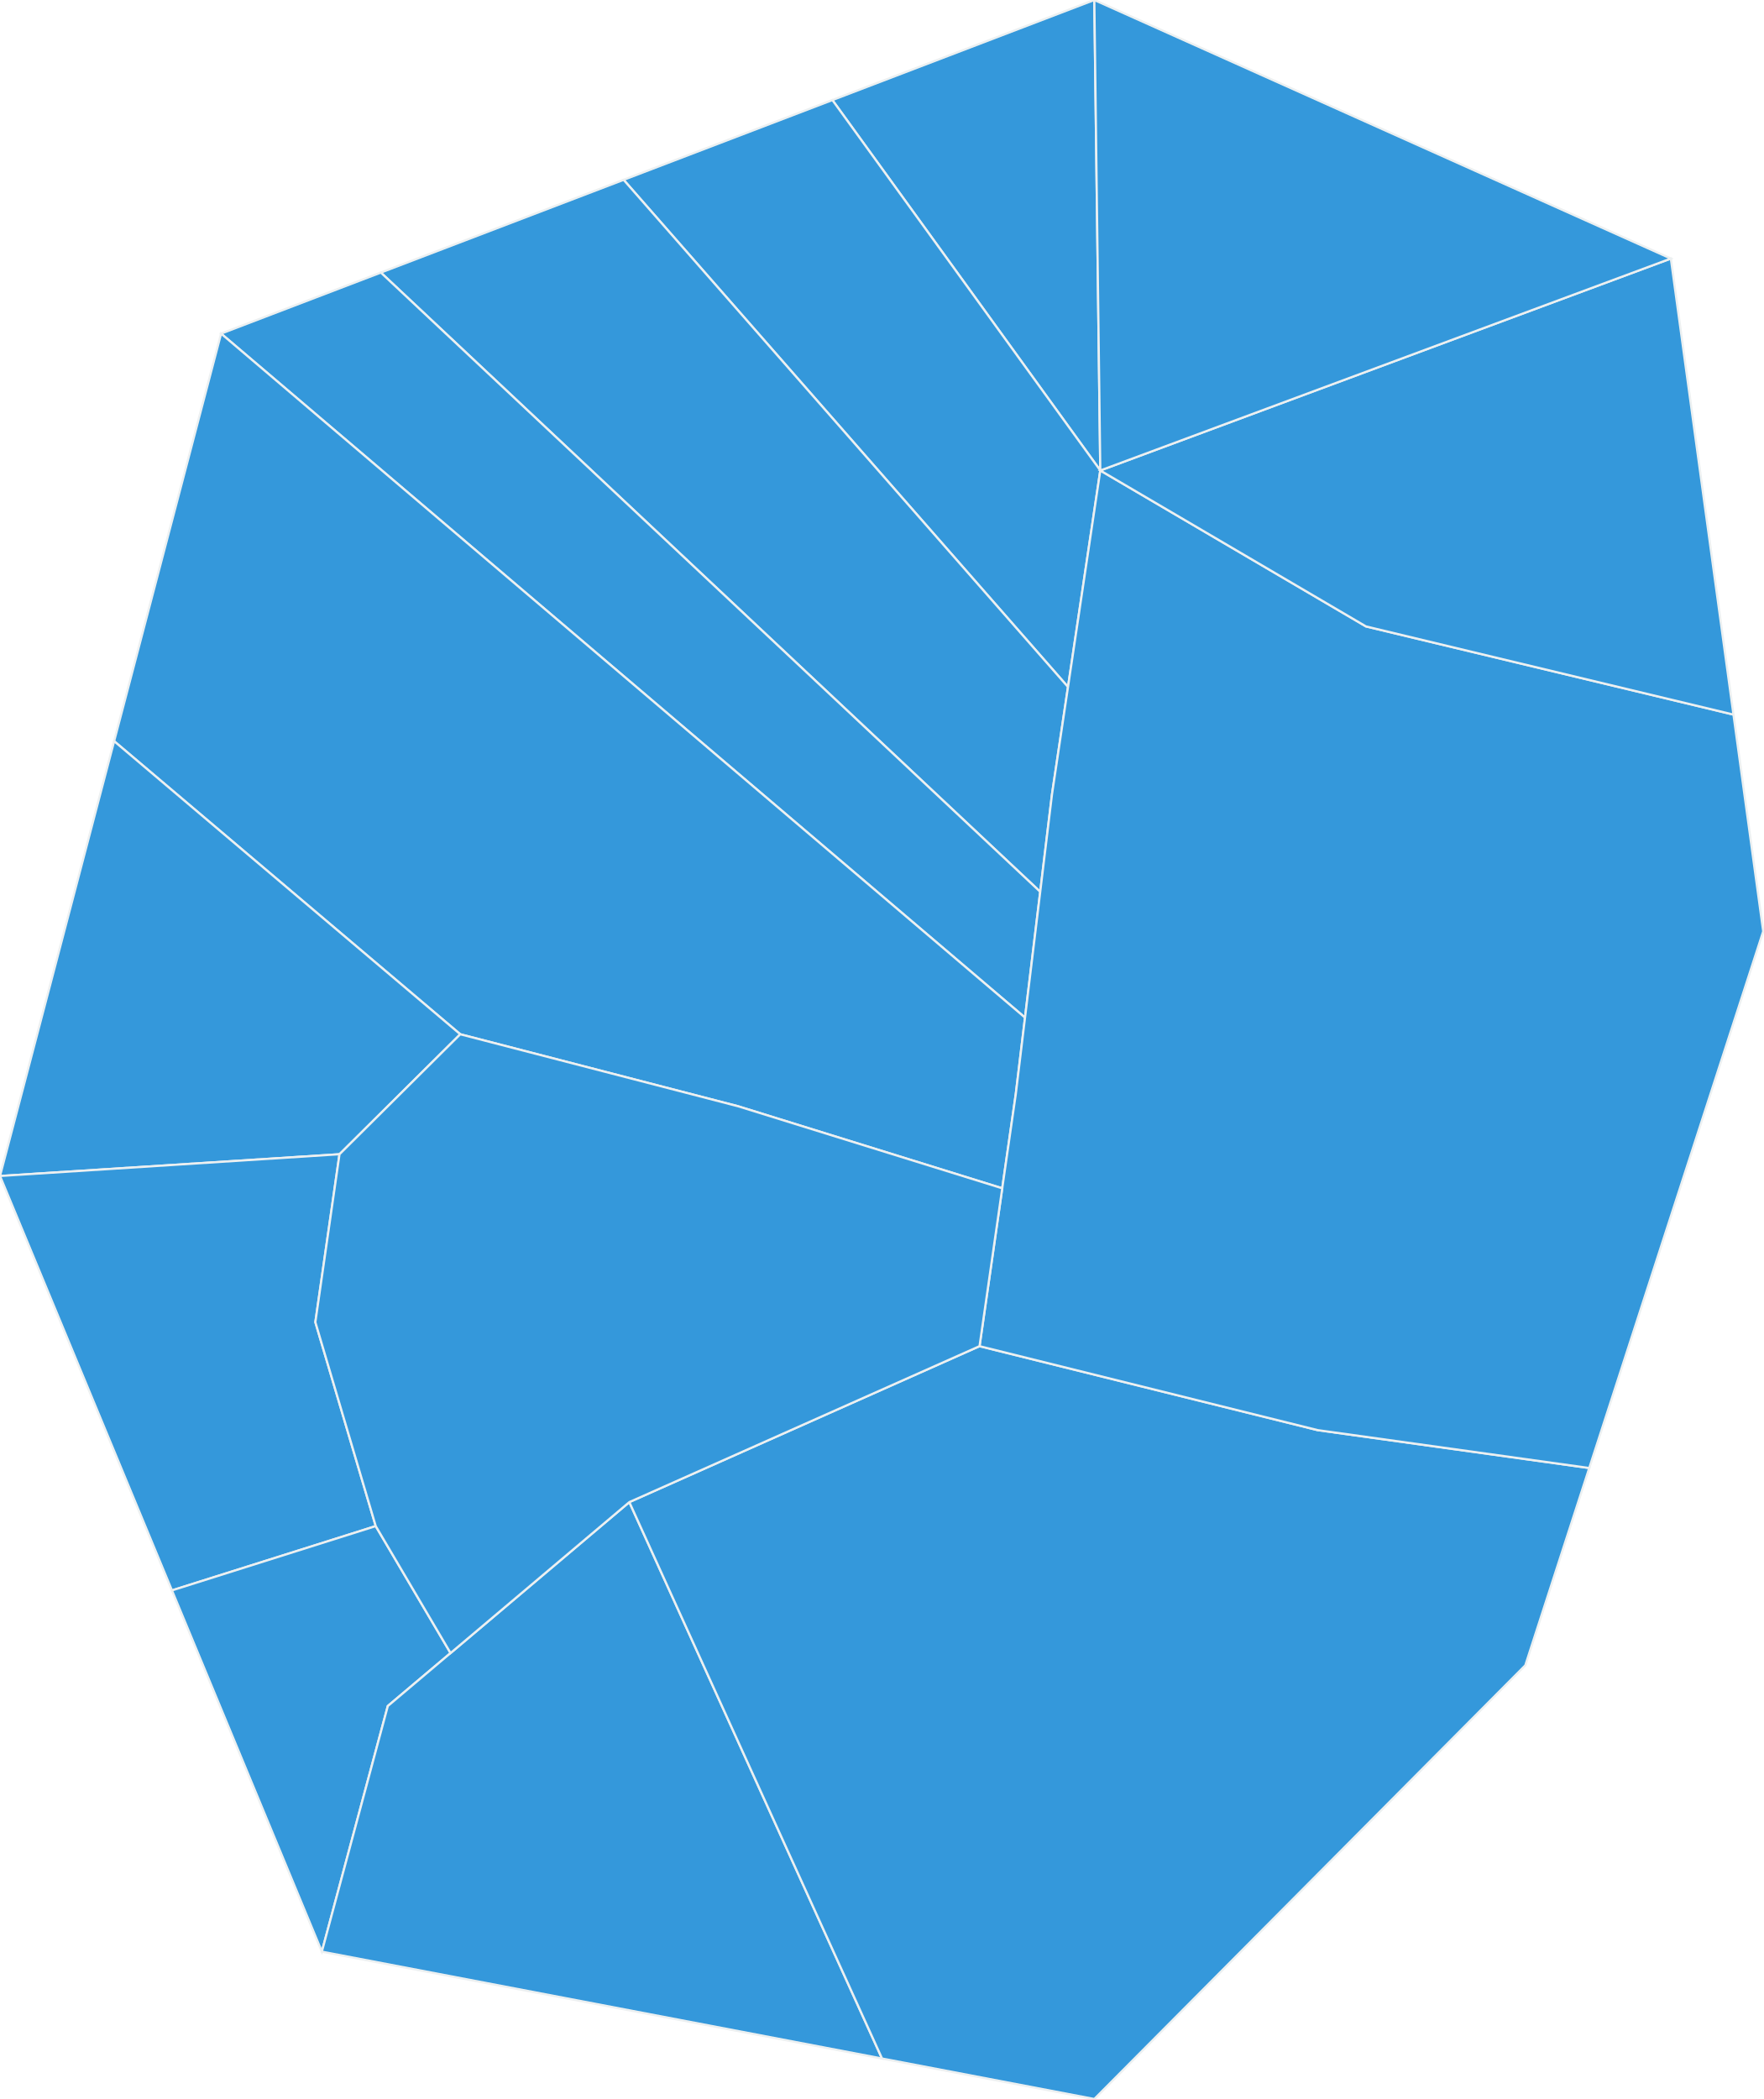
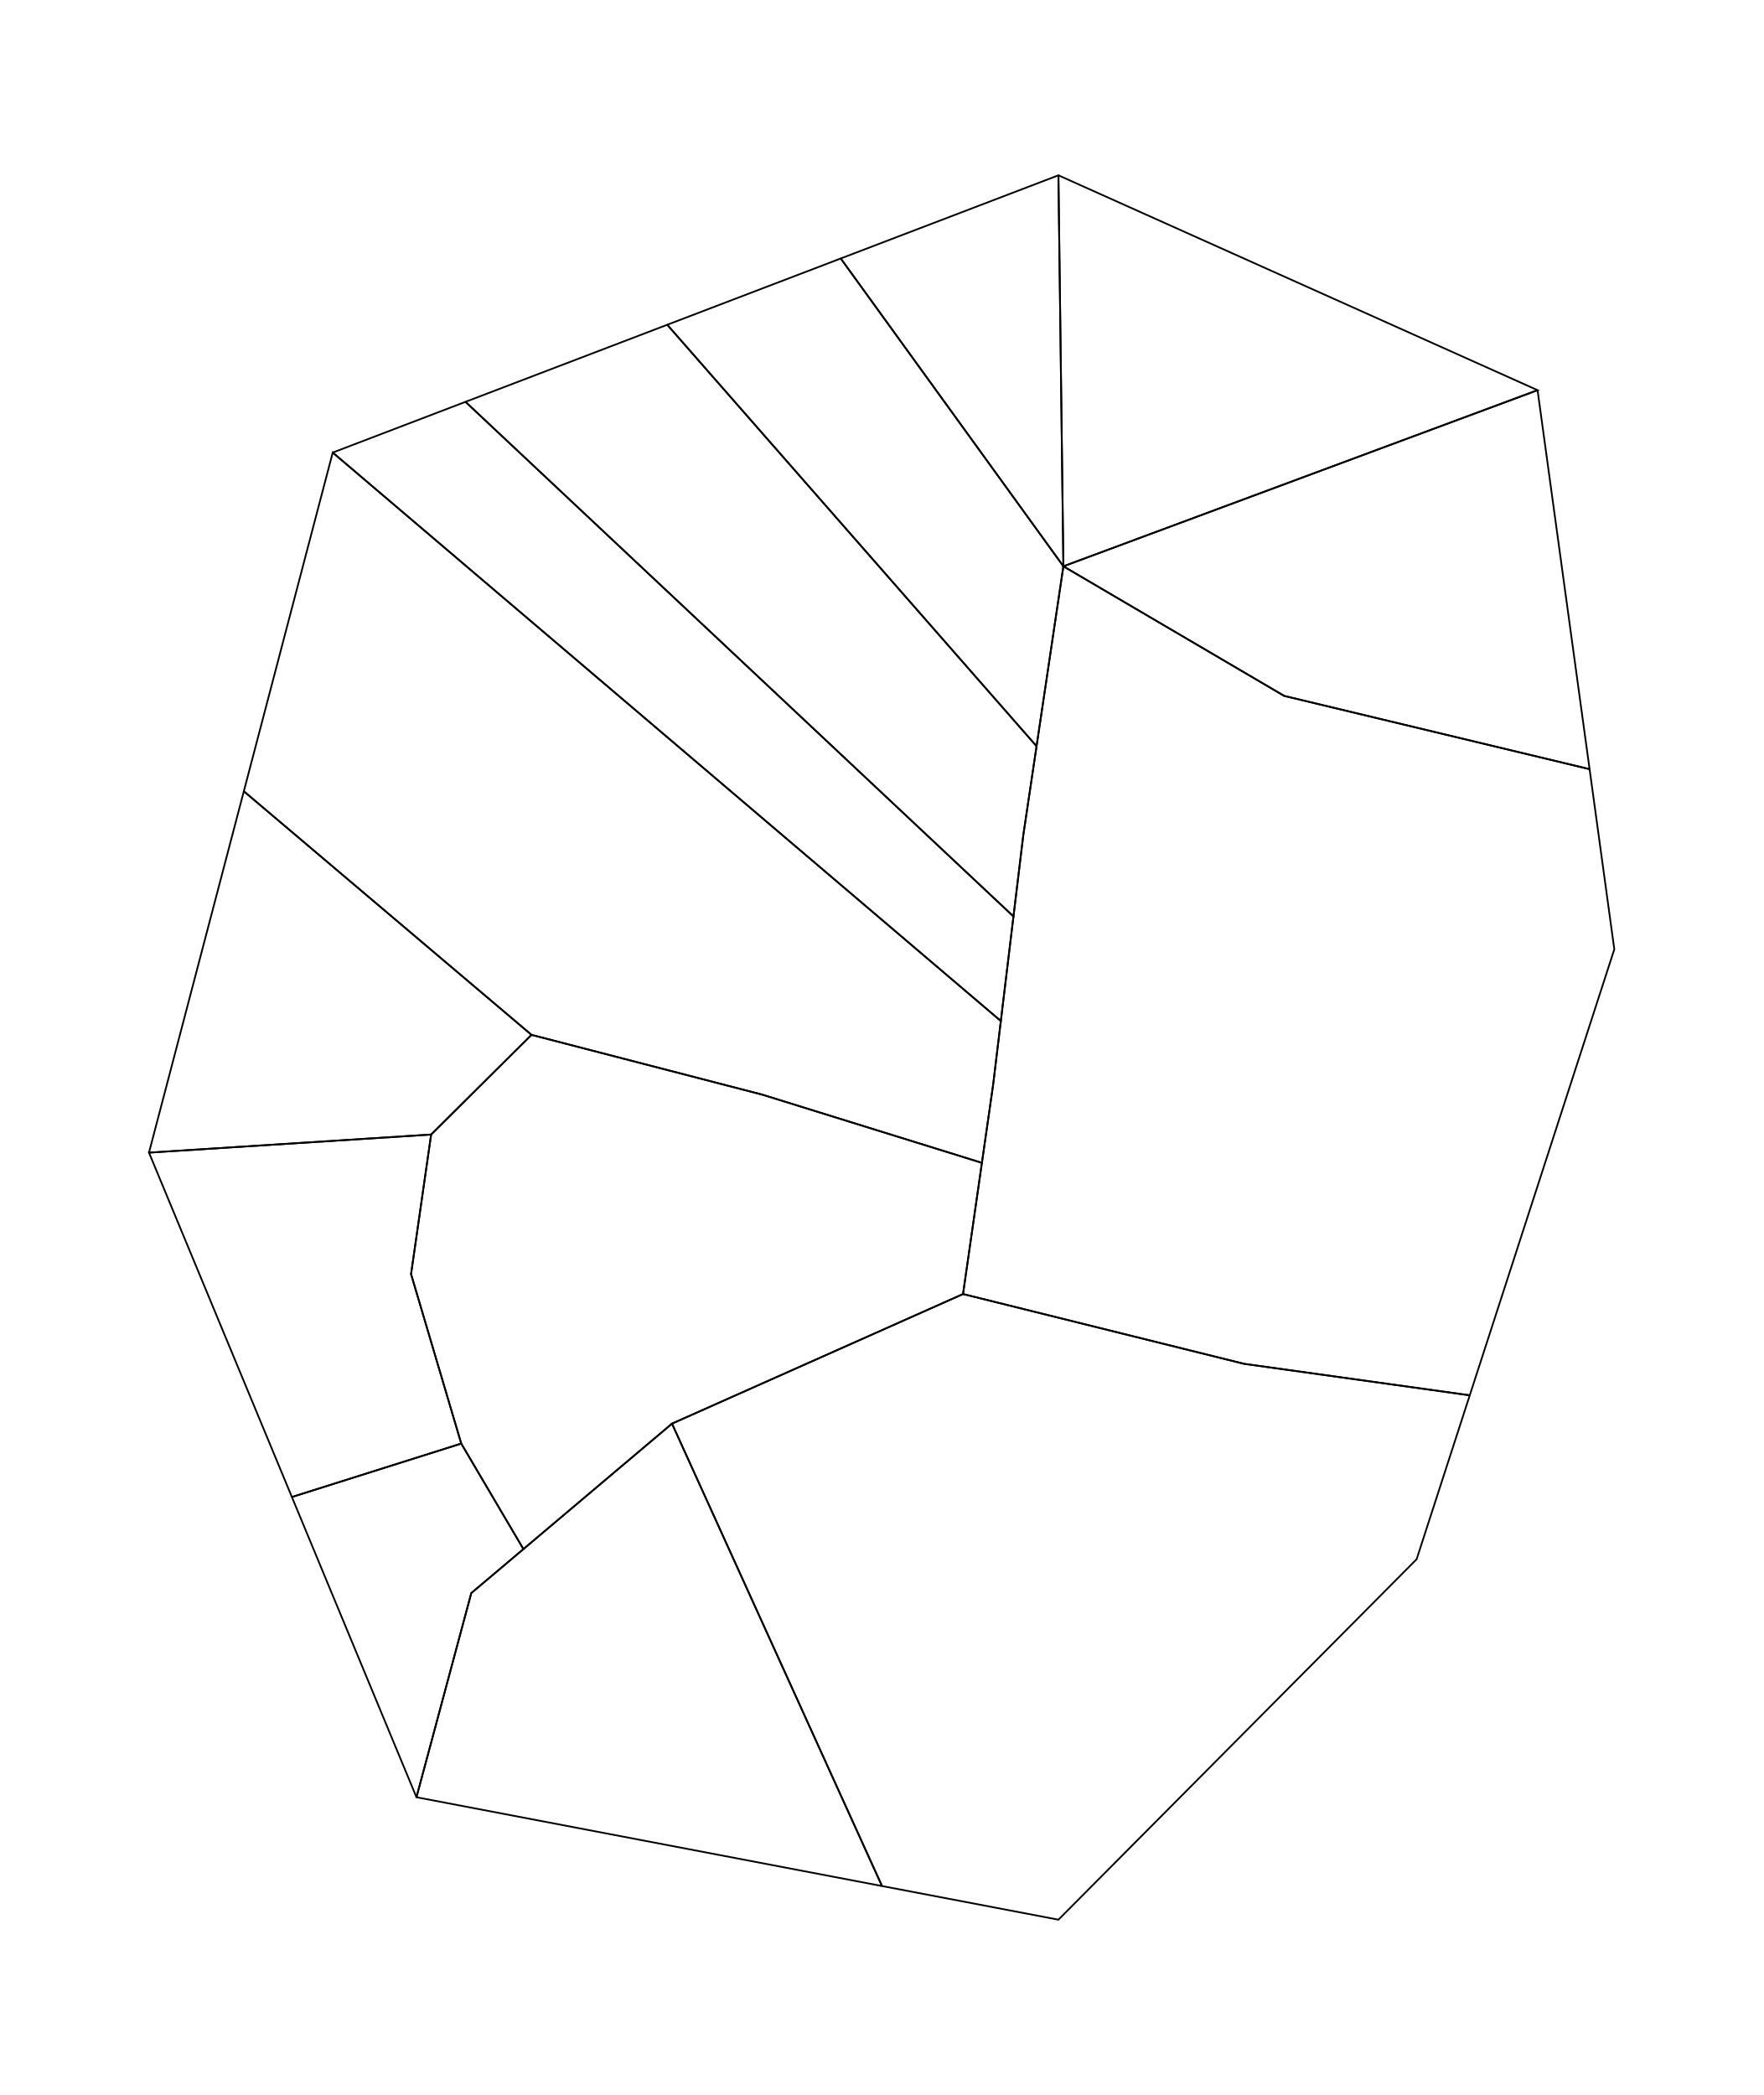
- <svg xmlns="http://www.w3.org/2000/svg" fill="#3498db" stroke="#ecf0f1" stroke-width="1" width="800" height="952" viewBox="0 0 800 952">
-   <path d="M377.534,45.385 496.324,0 499.038,213.385 377.534,45.385Z" name="Anetan" name_en="Anetan District" gn_name="Anetan District" admin="Nauru" adm0_a3="NRU" iso_3166_2="NR-03" iso_a2="NR" wikidataid="Q378813" />
-   <path d="M282.843,81.562 377.534,45.385 499.038,213.385 484.393,311.579 282.843,81.562Z" name="Ewa" name_en="Ewa District" gn_name="Ewa District" admin="Nauru" adm0_a3="NRU" iso_3166_2="NR-09" iso_a2="NR" wikidataid="Q274381" />
-   <path d="M172.737,123.628 282.843,81.562 484.393,311.579 477.13,360.281 471.791,404.476 172.737,123.628Z" name="Baiti" name_en="Baiti District" gn_name="Baiti District" admin="Nauru" adm0_a3="NRU" iso_3166_2="NR-05" iso_a2="NR" wikidataid="Q328727" />
-   <path d="M100.28,151.311 172.737,123.628 471.791,404.476 464.897,461.542 100.28,151.311Z" name="Uaboe" name_en="Uaboe District" gn_name="Uaboe District" admin="Nauru" adm0_a3="NRU" iso_3166_2="NR-13" iso_a2="NR" wikidataid="Q473764" />
-   <path d="M51.763,336.159 100.28,151.311 464.897,461.542 460.698,496.297 454.564,538.951 334.726,501.737 208.754,469.094 51.763,336.159Z" name="Nibok" name_en="Nibok District" gn_name="Uaboe District" admin="Nauru" adm0_a3="NRU" iso_3166_2="NR-12" iso_a2="NR" wikidataid="Q378780" />
-   <path d="M0,533.371 51.763,336.159 208.754,469.094 153.983,523.5 0,533.371Z" name="Denigomodu" name_en="Denigomodu District" gn_name="Denigomodu District" admin="Nauru" adm0_a3="NRU" iso_3166_2="NR-08" iso_a2="NR" wikidataid="Q1187200" />
-   <path d="M77.99,721.324 0,533.371 153.983,523.5 143.029,599.669 170.414,692.159 77.99,721.324Z" name="Aiwo" name_en="Aiwo District" gn_name="Aiwo District" admin="Nauru" adm0_a3="NRU" iso_3166_2="NR-01" iso_a2="NR" wikidataid="Q240017" />
-   <path d="M145.978,885.171 77.99,721.324 170.414,692.159 204.35,749.74 175.891,773.769 145.978,885.171Z" name="Boe" name_en="Boe District" gn_name="Boe District" admin="Nauru" adm0_a3="NRU" iso_3166_2="NR-06" iso_a2="NR" wikidataid="Q378829" />
-   <path d="M400.047,933.635 145.978,885.171 175.891,773.769 204.35,749.74 285.433,681.278 400.047,933.635Z" name="Yaren" name_en="Yaren District" gn_name="Yaren" admin="Nauru" adm0_a3="NRU" iso_3166_2="NR-14" iso_a2="NR" wikidataid="Q31026" />
-   <path d="M720.81,665.816 691.808,755.295 496.324,952 400.047,933.635 285.433,681.278 444.267,610.55 597.625,648.634 720.81,665.816Z" name="Meneng" name_en="Meneng District" gn_name="Anibare District" admin="Nauru" adm0_a3="NRU" iso_3166_2="NR-11" iso_a2="NR" wikidataid="Q327788" />
-   <path d="M786.209,324.102 799.704,422.409 720.81,665.816 597.625,648.634 444.267,610.55 454.564,538.951 460.698,496.297 464.897,461.542 471.791,404.476 477.13,360.281 484.393,311.579 499.038,213.385 619.533,284.113 786.209,324.102Z" name="Anibare" name_en="Anibare District" gn_name="Anibare District" admin="Nauru" adm0_a3="NRU" iso_3166_2="NR-04" iso_a2="NR" wikidataid="Q328733" />
-   <path d="M757.815,117.266 786.209,324.102 619.533,284.113 499.038,213.385 757.815,117.266Z" name="Ijuw" name_en="Ijuw District" gn_name="Ijuw District" admin="Nauru" adm0_a3="NRU" iso_3166_2="NR-10" iso_a2="NR" wikidataid="Q328738" />
-   <path d="M496.324,0 757.815,117.266 499.038,213.385 496.324,0Z" name="Anabar" name_en="Anabar District" gn_name="Anabar District" admin="Nauru" adm0_a3="NRU" iso_3166_2="NR-02" iso_a2="NR" wikidataid="Q328735" />
-   <path d="M454.564,538.951 444.267,610.55 285.433,681.278 204.35,749.74 170.414,692.159 143.029,599.669 153.983,523.5 208.754,469.094 334.726,501.737 454.564,538.951Z" name="Buada" name_en="Buada District" gn_name="Buada District" admin="Nauru" adm0_a3="NRU" iso_3166_2="NR-07" iso_a2="NR" wikidataid="Q202747" />
+ <svg xmlns="http://www.w3.org/2000/svg" baseProfile="full" height="600px" version="1.1" viewBox="-80.446 -95.676 960.597 1143.352" width="505px">
+   <defs />
+   <path d="M 377.534,45.385 L 496.324,0.0 L 499.038,213.385 L 377.534,45.385" fill="none" stroke="#000000" stroke-width="0.952" />
+   <path d="M 282.843,81.562 L 377.534,45.385 L 499.038,213.385 L 484.393,311.579 L 282.843,81.562" fill="none" stroke="#000000" stroke-width="0.952" />
+   <path d="M 172.737,123.628 L 282.843,81.562 L 484.393,311.579 L 477.13,360.281 L 471.791,404.476 L 172.737,123.628" fill="none" stroke="#000000" stroke-width="0.952" />
+   <path d="M 100.28,151.311 L 172.737,123.628 L 471.791,404.476 L 464.897,461.542 L 100.28,151.311" fill="none" stroke="#000000" stroke-width="0.952" />
+   <path d="M 51.763,336.159 L 100.28,151.311 L 464.897,461.542 L 460.698,496.297 L 454.564,538.951 L 334.726,501.737 L 208.754,469.094 L 51.763,336.159" fill="none" stroke="#000000" stroke-width="0.952" />
+   <path d="M 0.0,533.371 L 51.763,336.159 L 208.754,469.094 L 153.983,523.5 L 0.0,533.371" fill="none" stroke="#000000" stroke-width="0.952" />
+   <path d="M 77.99,721.324 L 0.0,533.371 L 153.983,523.5 L 143.029,599.669 L 170.414,692.159 L 77.99,721.324" fill="none" stroke="#000000" stroke-width="0.952" />
+   <path d="M 145.978,885.171 L 77.99,721.324 L 170.414,692.159 L 204.35,749.74 L 175.891,773.769 L 145.978,885.171" fill="none" stroke="#000000" stroke-width="0.952" />
+   <path d="M 400.047,933.635 L 145.978,885.171 L 175.891,773.769 L 204.35,749.74 L 285.433,681.278 L 400.047,933.635" fill="none" stroke="#000000" stroke-width="0.952" />
+   <path d="M 720.81,665.816 L 691.808,755.295 L 496.324,952.0 L 400.047,933.635 L 285.433,681.278 L 444.267,610.55 L 597.625,648.634 L 720.81,665.816" fill="none" stroke="#000000" stroke-width="0.952" />
+   <path d="M 786.209,324.102 L 799.704,422.409 L 720.81,665.816 L 597.625,648.634 L 444.267,610.55 L 454.564,538.951 L 460.698,496.297 L 464.897,461.542 L 471.791,404.476 L 477.13,360.281 L 484.393,311.579 L 499.038,213.385 L 619.533,284.113 L 786.209,324.102" fill="none" stroke="#000000" stroke-width="0.952" />
+   <path d="M 757.815,117.266 L 786.209,324.102 L 619.533,284.113 L 499.038,213.385 L 757.815,117.266" fill="none" stroke="#000000" stroke-width="0.952" />
+   <path d="M 496.324,0.0 L 757.815,117.266 L 499.038,213.385 L 496.324,0.0" fill="none" stroke="#000000" stroke-width="0.952" />
+   <path d="M 454.564,538.951 L 444.267,610.55 L 285.433,681.278 L 204.35,749.74 L 170.414,692.159 L 143.029,599.669 L 153.983,523.5 L 208.754,469.094 L 334.726,501.737 L 454.564,538.951" fill="none" stroke="#000000" stroke-width="0.952" />
</svg>
